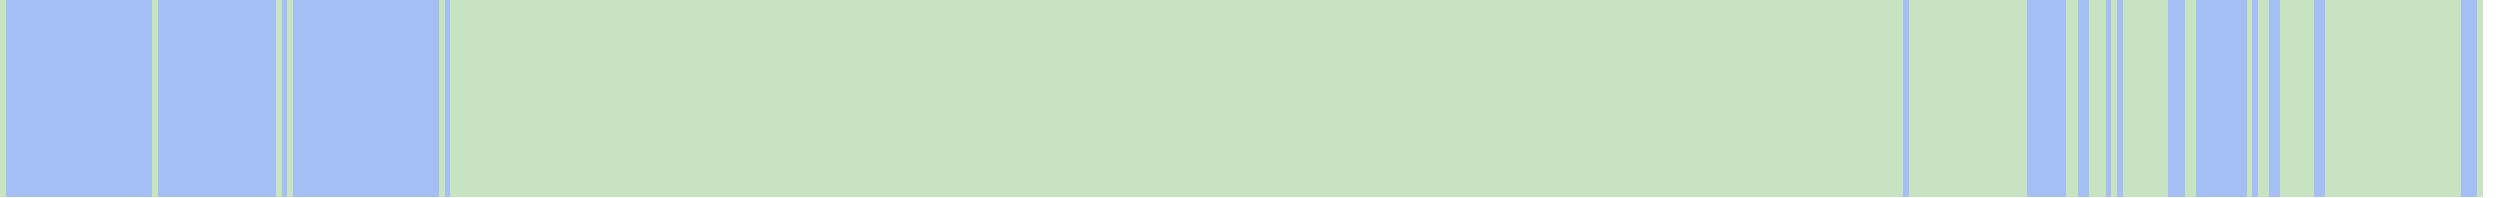
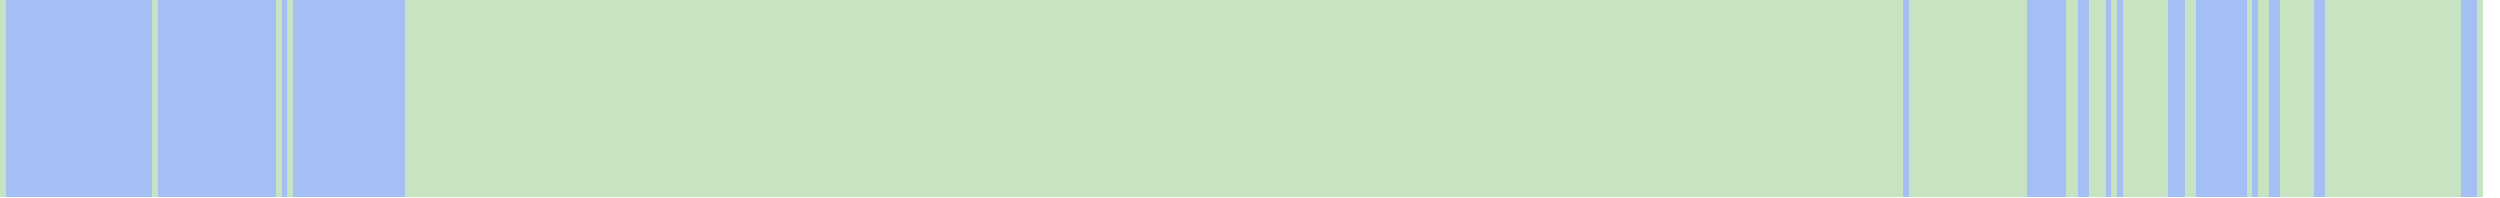
<svg xmlns="http://www.w3.org/2000/svg" viewBox="0 0 444 35" shape-rendering="crispEdges">
  <rect y="0" x="0" width="441" height="35" fill="#a3bff4" />
  <rect y="0" x="0" width="1" height="35" fill="#c8e3c2" />
  <rect y="0" x="27" width="1" height="35" fill="#c8e3c2" />
  <rect y="0" x="49" width="1" height="35" fill="#c8e3c2" />
  <rect y="0" x="51" width="1" height="35" fill="#c8e3c2" />
+   <rect y="0" x="72" width="1" height="35" fill="#c8e3c2" />
+   <rect y="0" x="73" width="1" height="35" fill="#c8e3c2" />
+   <rect y="0" x="74" width="1" height="35" fill="#c8e3c2" />
+   <rect y="0" x="75" width="1" height="35" fill="#c8e3c2" />
+   <rect y="0" x="76" width="1" height="35" fill="#c8e3c2" />
+   <rect y="0" x="77" width="1" height="35" fill="#c8e3c2" />
  <rect y="0" x="78" width="1" height="35" fill="#c8e3c2" />
+   <rect y="0" x="79" width="1" height="35" fill="#c8e3c2" />
  <rect y="0" x="80" width="1" height="35" fill="#c8e3c2" />
  <rect y="0" x="81" width="1" height="35" fill="#c8e3c2" />
  <rect y="0" x="82" width="1" height="35" fill="#c8e3c2" />
  <rect y="0" x="83" width="1" height="35" fill="#c8e3c2" />
  <rect y="0" x="84" width="1" height="35" fill="#c8e3c2" />
  <rect y="0" x="85" width="1" height="35" fill="#c8e3c2" />
  <rect y="0" x="86" width="1" height="35" fill="#c8e3c2" />
  <rect y="0" x="87" width="1" height="35" fill="#c8e3c2" />
  <rect y="0" x="88" width="1" height="35" fill="#c8e3c2" />
  <rect y="0" x="89" width="1" height="35" fill="#c8e3c2" />
  <rect y="0" x="90" width="1" height="35" fill="#c8e3c2" />
  <rect y="0" x="91" width="1" height="35" fill="#c8e3c2" />
  <rect y="0" x="92" width="1" height="35" fill="#c8e3c2" />
  <rect y="0" x="93" width="1" height="35" fill="#c8e3c2" />
  <rect y="0" x="94" width="1" height="35" fill="#c8e3c2" />
  <rect y="0" x="95" width="1" height="35" fill="#c8e3c2" />
  <rect y="0" x="96" width="1" height="35" fill="#c8e3c2" />
  <rect y="0" x="97" width="1" height="35" fill="#c8e3c2" />
  <rect y="0" x="98" width="1" height="35" fill="#c8e3c2" />
  <rect y="0" x="99" width="1" height="35" fill="#c8e3c2" />
  <rect y="0" x="100" width="1" height="35" fill="#c8e3c2" />
  <rect y="0" x="101" width="1" height="35" fill="#c8e3c2" />
  <rect y="0" x="102" width="1" height="35" fill="#c8e3c2" />
  <rect y="0" x="103" width="1" height="35" fill="#c8e3c2" />
  <rect y="0" x="104" width="1" height="35" fill="#c8e3c2" />
  <rect y="0" x="105" width="1" height="35" fill="#c8e3c2" />
  <rect y="0" x="106" width="1" height="35" fill="#c8e3c2" />
  <rect y="0" x="107" width="1" height="35" fill="#c8e3c2" />
  <rect y="0" x="108" width="1" height="35" fill="#c8e3c2" />
  <rect y="0" x="109" width="1" height="35" fill="#c8e3c2" />
  <rect y="0" x="110" width="1" height="35" fill="#c8e3c2" />
  <rect y="0" x="111" width="1" height="35" fill="#c8e3c2" />
  <rect y="0" x="112" width="1" height="35" fill="#c8e3c2" />
  <rect y="0" x="113" width="1" height="35" fill="#c8e3c2" />
  <rect y="0" x="114" width="1" height="35" fill="#c8e3c2" />
  <rect y="0" x="115" width="1" height="35" fill="#c8e3c2" />
  <rect y="0" x="116" width="1" height="35" fill="#c8e3c2" />
  <rect y="0" x="117" width="1" height="35" fill="#c8e3c2" />
  <rect y="0" x="118" width="1" height="35" fill="#c8e3c2" />
  <rect y="0" x="119" width="1" height="35" fill="#c8e3c2" />
  <rect y="0" x="120" width="1" height="35" fill="#c8e3c2" />
  <rect y="0" x="121" width="1" height="35" fill="#c8e3c2" />
  <rect y="0" x="122" width="1" height="35" fill="#c8e3c2" />
  <rect y="0" x="123" width="1" height="35" fill="#c8e3c2" />
  <rect y="0" x="124" width="1" height="35" fill="#c8e3c2" />
  <rect y="0" x="125" width="1" height="35" fill="#c8e3c2" />
  <rect y="0" x="126" width="1" height="35" fill="#c8e3c2" />
  <rect y="0" x="127" width="1" height="35" fill="#c8e3c2" />
  <rect y="0" x="128" width="1" height="35" fill="#c8e3c2" />
  <rect y="0" x="129" width="1" height="35" fill="#c8e3c2" />
  <rect y="0" x="130" width="1" height="35" fill="#c8e3c2" />
  <rect y="0" x="131" width="1" height="35" fill="#c8e3c2" />
  <rect y="0" x="132" width="1" height="35" fill="#c8e3c2" />
  <rect y="0" x="133" width="1" height="35" fill="#c8e3c2" />
  <rect y="0" x="134" width="1" height="35" fill="#c8e3c2" />
  <rect y="0" x="135" width="1" height="35" fill="#c8e3c2" />
  <rect y="0" x="136" width="1" height="35" fill="#c8e3c2" />
  <rect y="0" x="137" width="1" height="35" fill="#c8e3c2" />
  <rect y="0" x="138" width="1" height="35" fill="#c8e3c2" />
  <rect y="0" x="139" width="1" height="35" fill="#c8e3c2" />
  <rect y="0" x="140" width="1" height="35" fill="#c8e3c2" />
  <rect y="0" x="141" width="1" height="35" fill="#c8e3c2" />
  <rect y="0" x="142" width="1" height="35" fill="#c8e3c2" />
  <rect y="0" x="143" width="1" height="35" fill="#c8e3c2" />
  <rect y="0" x="144" width="1" height="35" fill="#c8e3c2" />
  <rect y="0" x="145" width="1" height="35" fill="#c8e3c2" />
  <rect y="0" x="146" width="1" height="35" fill="#c8e3c2" />
  <rect y="0" x="147" width="1" height="35" fill="#c8e3c2" />
  <rect y="0" x="148" width="1" height="35" fill="#c8e3c2" />
  <rect y="0" x="149" width="1" height="35" fill="#c8e3c2" />
  <rect y="0" x="150" width="1" height="35" fill="#c8e3c2" />
  <rect y="0" x="151" width="1" height="35" fill="#c8e3c2" />
  <rect y="0" x="152" width="1" height="35" fill="#c8e3c2" />
  <rect y="0" x="153" width="1" height="35" fill="#c8e3c2" />
  <rect y="0" x="154" width="1" height="35" fill="#c8e3c2" />
  <rect y="0" x="155" width="1" height="35" fill="#c8e3c2" />
  <rect y="0" x="156" width="1" height="35" fill="#c8e3c2" />
  <rect y="0" x="157" width="1" height="35" fill="#c8e3c2" />
  <rect y="0" x="158" width="1" height="35" fill="#c8e3c2" />
  <rect y="0" x="159" width="1" height="35" fill="#c8e3c2" />
  <rect y="0" x="160" width="1" height="35" fill="#c8e3c2" />
  <rect y="0" x="161" width="1" height="35" fill="#c8e3c2" />
  <rect y="0" x="162" width="1" height="35" fill="#c8e3c2" />
  <rect y="0" x="163" width="1" height="35" fill="#c8e3c2" />
  <rect y="0" x="164" width="1" height="35" fill="#c8e3c2" />
  <rect y="0" x="165" width="1" height="35" fill="#c8e3c2" />
  <rect y="0" x="166" width="1" height="35" fill="#c8e3c2" />
  <rect y="0" x="167" width="1" height="35" fill="#c8e3c2" />
  <rect y="0" x="168" width="1" height="35" fill="#c8e3c2" />
  <rect y="0" x="169" width="1" height="35" fill="#c8e3c2" />
  <rect y="0" x="170" width="1" height="35" fill="#c8e3c2" />
  <rect y="0" x="171" width="1" height="35" fill="#c8e3c2" />
  <rect y="0" x="172" width="1" height="35" fill="#c8e3c2" />
  <rect y="0" x="173" width="1" height="35" fill="#c8e3c2" />
  <rect y="0" x="174" width="1" height="35" fill="#c8e3c2" />
  <rect y="0" x="175" width="1" height="35" fill="#c8e3c2" />
  <rect y="0" x="176" width="1" height="35" fill="#c8e3c2" />
  <rect y="0" x="177" width="1" height="35" fill="#c8e3c2" />
  <rect y="0" x="178" width="1" height="35" fill="#c8e3c2" />
  <rect y="0" x="179" width="1" height="35" fill="#c8e3c2" />
  <rect y="0" x="180" width="1" height="35" fill="#c8e3c2" />
  <rect y="0" x="181" width="1" height="35" fill="#c8e3c2" />
  <rect y="0" x="182" width="1" height="35" fill="#c8e3c2" />
  <rect y="0" x="183" width="1" height="35" fill="#c8e3c2" />
  <rect y="0" x="184" width="1" height="35" fill="#c8e3c2" />
  <rect y="0" x="185" width="1" height="35" fill="#c8e3c2" />
  <rect y="0" x="186" width="1" height="35" fill="#c8e3c2" />
  <rect y="0" x="187" width="1" height="35" fill="#c8e3c2" />
  <rect y="0" x="188" width="1" height="35" fill="#c8e3c2" />
  <rect y="0" x="189" width="1" height="35" fill="#c8e3c2" />
  <rect y="0" x="190" width="1" height="35" fill="#c8e3c2" />
  <rect y="0" x="191" width="1" height="35" fill="#c8e3c2" />
  <rect y="0" x="192" width="1" height="35" fill="#c8e3c2" />
  <rect y="0" x="193" width="1" height="35" fill="#c8e3c2" />
  <rect y="0" x="194" width="1" height="35" fill="#c8e3c2" />
  <rect y="0" x="195" width="1" height="35" fill="#c8e3c2" />
  <rect y="0" x="196" width="1" height="35" fill="#c8e3c2" />
  <rect y="0" x="197" width="1" height="35" fill="#c8e3c2" />
  <rect y="0" x="198" width="1" height="35" fill="#c8e3c2" />
  <rect y="0" x="199" width="1" height="35" fill="#c8e3c2" />
  <rect y="0" x="200" width="1" height="35" fill="#c8e3c2" />
  <rect y="0" x="201" width="1" height="35" fill="#c8e3c2" />
  <rect y="0" x="202" width="1" height="35" fill="#c8e3c2" />
  <rect y="0" x="203" width="1" height="35" fill="#c8e3c2" />
  <rect y="0" x="204" width="1" height="35" fill="#c8e3c2" />
  <rect y="0" x="205" width="1" height="35" fill="#c8e3c2" />
  <rect y="0" x="206" width="1" height="35" fill="#c8e3c2" />
  <rect y="0" x="207" width="1" height="35" fill="#c8e3c2" />
  <rect y="0" x="208" width="1" height="35" fill="#c8e3c2" />
  <rect y="0" x="209" width="1" height="35" fill="#c8e3c2" />
  <rect y="0" x="210" width="1" height="35" fill="#c8e3c2" />
  <rect y="0" x="211" width="1" height="35" fill="#c8e3c2" />
  <rect y="0" x="212" width="1" height="35" fill="#c8e3c2" />
  <rect y="0" x="213" width="1" height="35" fill="#c8e3c2" />
  <rect y="0" x="214" width="1" height="35" fill="#c8e3c2" />
  <rect y="0" x="215" width="1" height="35" fill="#c8e3c2" />
  <rect y="0" x="216" width="1" height="35" fill="#c8e3c2" />
  <rect y="0" x="217" width="1" height="35" fill="#c8e3c2" />
  <rect y="0" x="218" width="1" height="35" fill="#c8e3c2" />
  <rect y="0" x="219" width="1" height="35" fill="#c8e3c2" />
  <rect y="0" x="220" width="1" height="35" fill="#c8e3c2" />
  <rect y="0" x="221" width="1" height="35" fill="#c8e3c2" />
  <rect y="0" x="222" width="1" height="35" fill="#c8e3c2" />
  <rect y="0" x="223" width="1" height="35" fill="#c8e3c2" />
  <rect y="0" x="224" width="1" height="35" fill="#c8e3c2" />
  <rect y="0" x="225" width="1" height="35" fill="#c8e3c2" />
  <rect y="0" x="226" width="1" height="35" fill="#c8e3c2" />
  <rect y="0" x="227" width="1" height="35" fill="#c8e3c2" />
  <rect y="0" x="228" width="1" height="35" fill="#c8e3c2" />
  <rect y="0" x="229" width="1" height="35" fill="#c8e3c2" />
  <rect y="0" x="230" width="1" height="35" fill="#c8e3c2" />
  <rect y="0" x="231" width="1" height="35" fill="#c8e3c2" />
  <rect y="0" x="232" width="1" height="35" fill="#c8e3c2" />
  <rect y="0" x="233" width="1" height="35" fill="#c8e3c2" />
  <rect y="0" x="234" width="1" height="35" fill="#c8e3c2" />
  <rect y="0" x="235" width="1" height="35" fill="#c8e3c2" />
  <rect y="0" x="236" width="1" height="35" fill="#c8e3c2" />
  <rect y="0" x="237" width="1" height="35" fill="#c8e3c2" />
  <rect y="0" x="238" width="1" height="35" fill="#c8e3c2" />
  <rect y="0" x="239" width="1" height="35" fill="#c8e3c2" />
  <rect y="0" x="240" width="1" height="35" fill="#c8e3c2" />
  <rect y="0" x="241" width="1" height="35" fill="#c8e3c2" />
  <rect y="0" x="242" width="1" height="35" fill="#c8e3c2" />
  <rect y="0" x="243" width="1" height="35" fill="#c8e3c2" />
  <rect y="0" x="244" width="1" height="35" fill="#c8e3c2" />
  <rect y="0" x="245" width="1" height="35" fill="#c8e3c2" />
  <rect y="0" x="246" width="1" height="35" fill="#c8e3c2" />
  <rect y="0" x="247" width="1" height="35" fill="#c8e3c2" />
  <rect y="0" x="248" width="1" height="35" fill="#c8e3c2" />
  <rect y="0" x="249" width="1" height="35" fill="#c8e3c2" />
  <rect y="0" x="250" width="1" height="35" fill="#c8e3c2" />
  <rect y="0" x="251" width="1" height="35" fill="#c8e3c2" />
  <rect y="0" x="252" width="1" height="35" fill="#c8e3c2" />
  <rect y="0" x="253" width="1" height="35" fill="#c8e3c2" />
  <rect y="0" x="254" width="1" height="35" fill="#c8e3c2" />
  <rect y="0" x="255" width="1" height="35" fill="#c8e3c2" />
  <rect y="0" x="256" width="1" height="35" fill="#c8e3c2" />
  <rect y="0" x="257" width="1" height="35" fill="#c8e3c2" />
  <rect y="0" x="258" width="1" height="35" fill="#c8e3c2" />
  <rect y="0" x="259" width="1" height="35" fill="#c8e3c2" />
  <rect y="0" x="260" width="1" height="35" fill="#c8e3c2" />
  <rect y="0" x="261" width="1" height="35" fill="#c8e3c2" />
  <rect y="0" x="262" width="1" height="35" fill="#c8e3c2" />
  <rect y="0" x="263" width="1" height="35" fill="#c8e3c2" />
  <rect y="0" x="264" width="1" height="35" fill="#c8e3c2" />
  <rect y="0" x="265" width="1" height="35" fill="#c8e3c2" />
  <rect y="0" x="266" width="1" height="35" fill="#c8e3c2" />
  <rect y="0" x="267" width="1" height="35" fill="#c8e3c2" />
  <rect y="0" x="268" width="1" height="35" fill="#c8e3c2" />
  <rect y="0" x="269" width="1" height="35" fill="#c8e3c2" />
  <rect y="0" x="270" width="1" height="35" fill="#c8e3c2" />
  <rect y="0" x="271" width="1" height="35" fill="#c8e3c2" />
  <rect y="0" x="272" width="1" height="35" fill="#c8e3c2" />
  <rect y="0" x="273" width="1" height="35" fill="#c8e3c2" />
  <rect y="0" x="274" width="1" height="35" fill="#c8e3c2" />
  <rect y="0" x="275" width="1" height="35" fill="#c8e3c2" />
  <rect y="0" x="276" width="1" height="35" fill="#c8e3c2" />
  <rect y="0" x="277" width="1" height="35" fill="#c8e3c2" />
  <rect y="0" x="278" width="1" height="35" fill="#c8e3c2" />
  <rect y="0" x="279" width="1" height="35" fill="#c8e3c2" />
  <rect y="0" x="280" width="1" height="35" fill="#c8e3c2" />
  <rect y="0" x="281" width="1" height="35" fill="#c8e3c2" />
  <rect y="0" x="282" width="1" height="35" fill="#c8e3c2" />
  <rect y="0" x="283" width="1" height="35" fill="#c8e3c2" />
  <rect y="0" x="284" width="1" height="35" fill="#c8e3c2" />
  <rect y="0" x="285" width="1" height="35" fill="#c8e3c2" />
  <rect y="0" x="286" width="1" height="35" fill="#c8e3c2" />
  <rect y="0" x="287" width="1" height="35" fill="#c8e3c2" />
  <rect y="0" x="288" width="1" height="35" fill="#c8e3c2" />
  <rect y="0" x="289" width="1" height="35" fill="#c8e3c2" />
  <rect y="0" x="290" width="1" height="35" fill="#c8e3c2" />
  <rect y="0" x="291" width="1" height="35" fill="#c8e3c2" />
  <rect y="0" x="292" width="1" height="35" fill="#c8e3c2" />
  <rect y="0" x="293" width="1" height="35" fill="#c8e3c2" />
  <rect y="0" x="294" width="1" height="35" fill="#c8e3c2" />
  <rect y="0" x="295" width="1" height="35" fill="#c8e3c2" />
  <rect y="0" x="296" width="1" height="35" fill="#c8e3c2" />
  <rect y="0" x="297" width="1" height="35" fill="#c8e3c2" />
  <rect y="0" x="298" width="1" height="35" fill="#c8e3c2" />
  <rect y="0" x="299" width="1" height="35" fill="#c8e3c2" />
  <rect y="0" x="300" width="1" height="35" fill="#c8e3c2" />
  <rect y="0" x="301" width="1" height="35" fill="#c8e3c2" />
  <rect y="0" x="302" width="1" height="35" fill="#c8e3c2" />
  <rect y="0" x="303" width="1" height="35" fill="#c8e3c2" />
  <rect y="0" x="304" width="1" height="35" fill="#c8e3c2" />
  <rect y="0" x="305" width="1" height="35" fill="#c8e3c2" />
  <rect y="0" x="306" width="1" height="35" fill="#c8e3c2" />
  <rect y="0" x="307" width="1" height="35" fill="#c8e3c2" />
  <rect y="0" x="308" width="1" height="35" fill="#c8e3c2" />
  <rect y="0" x="309" width="1" height="35" fill="#c8e3c2" />
  <rect y="0" x="310" width="1" height="35" fill="#c8e3c2" />
  <rect y="0" x="311" width="1" height="35" fill="#c8e3c2" />
  <rect y="0" x="312" width="1" height="35" fill="#c8e3c2" />
  <rect y="0" x="313" width="1" height="35" fill="#c8e3c2" />
  <rect y="0" x="314" width="1" height="35" fill="#c8e3c2" />
  <rect y="0" x="315" width="1" height="35" fill="#c8e3c2" />
  <rect y="0" x="316" width="1" height="35" fill="#c8e3c2" />
  <rect y="0" x="317" width="1" height="35" fill="#c8e3c2" />
  <rect y="0" x="318" width="1" height="35" fill="#c8e3c2" />
  <rect y="0" x="319" width="1" height="35" fill="#c8e3c2" />
  <rect y="0" x="320" width="1" height="35" fill="#c8e3c2" />
  <rect y="0" x="321" width="1" height="35" fill="#c8e3c2" />
  <rect y="0" x="322" width="1" height="35" fill="#c8e3c2" />
  <rect y="0" x="323" width="1" height="35" fill="#c8e3c2" />
  <rect y="0" x="324" width="1" height="35" fill="#c8e3c2" />
  <rect y="0" x="325" width="1" height="35" fill="#c8e3c2" />
  <rect y="0" x="326" width="1" height="35" fill="#c8e3c2" />
  <rect y="0" x="327" width="1" height="35" fill="#c8e3c2" />
  <rect y="0" x="328" width="1" height="35" fill="#c8e3c2" />
  <rect y="0" x="329" width="1" height="35" fill="#c8e3c2" />
  <rect y="0" x="330" width="1" height="35" fill="#c8e3c2" />
  <rect y="0" x="331" width="1" height="35" fill="#c8e3c2" />
  <rect y="0" x="332" width="1" height="35" fill="#c8e3c2" />
  <rect y="0" x="333" width="1" height="35" fill="#c8e3c2" />
  <rect y="0" x="334" width="1" height="35" fill="#c8e3c2" />
  <rect y="0" x="335" width="1" height="35" fill="#c8e3c2" />
  <rect y="0" x="336" width="1" height="35" fill="#c8e3c2" />
  <rect y="0" x="337" width="1" height="35" fill="#c8e3c2" />
  <rect y="0" x="339" width="1" height="35" fill="#c8e3c2" />
  <rect y="0" x="340" width="1" height="35" fill="#c8e3c2" />
  <rect y="0" x="341" width="1" height="35" fill="#c8e3c2" />
  <rect y="0" x="342" width="1" height="35" fill="#c8e3c2" />
  <rect y="0" x="343" width="1" height="35" fill="#c8e3c2" />
  <rect y="0" x="344" width="1" height="35" fill="#c8e3c2" />
  <rect y="0" x="345" width="1" height="35" fill="#c8e3c2" />
  <rect y="0" x="346" width="1" height="35" fill="#c8e3c2" />
  <rect y="0" x="347" width="1" height="35" fill="#c8e3c2" />
  <rect y="0" x="348" width="1" height="35" fill="#c8e3c2" />
  <rect y="0" x="349" width="1" height="35" fill="#c8e3c2" />
  <rect y="0" x="350" width="1" height="35" fill="#c8e3c2" />
  <rect y="0" x="351" width="1" height="35" fill="#c8e3c2" />
  <rect y="0" x="352" width="1" height="35" fill="#c8e3c2" />
  <rect y="0" x="353" width="1" height="35" fill="#c8e3c2" />
  <rect y="0" x="354" width="1" height="35" fill="#c8e3c2" />
  <rect y="0" x="355" width="1" height="35" fill="#c8e3c2" />
  <rect y="0" x="356" width="1" height="35" fill="#c8e3c2" />
  <rect y="0" x="357" width="1" height="35" fill="#c8e3c2" />
  <rect y="0" x="358" width="1" height="35" fill="#c8e3c2" />
  <rect y="0" x="359" width="1" height="35" fill="#c8e3c2" />
  <rect y="0" x="367" width="1" height="35" fill="#c8e3c2" />
  <rect y="0" x="368" width="1" height="35" fill="#c8e3c2" />
  <rect y="0" x="371" width="1" height="35" fill="#c8e3c2" />
  <rect y="0" x="372" width="1" height="35" fill="#c8e3c2" />
  <rect y="0" x="373" width="1" height="35" fill="#c8e3c2" />
  <rect y="0" x="375" width="1" height="35" fill="#c8e3c2" />
  <rect y="0" x="377" width="1" height="35" fill="#c8e3c2" />
  <rect y="0" x="378" width="1" height="35" fill="#c8e3c2" />
  <rect y="0" x="379" width="1" height="35" fill="#c8e3c2" />
  <rect y="0" x="380" width="1" height="35" fill="#c8e3c2" />
  <rect y="0" x="381" width="1" height="35" fill="#c8e3c2" />
  <rect y="0" x="382" width="1" height="35" fill="#c8e3c2" />
  <rect y="0" x="383" width="1" height="35" fill="#c8e3c2" />
  <rect y="0" x="384" width="1" height="35" fill="#c8e3c2" />
  <rect y="0" x="388" width="1" height="35" fill="#c8e3c2" />
  <rect y="0" x="389" width="1" height="35" fill="#c8e3c2" />
  <rect y="0" x="399" width="1" height="35" fill="#c8e3c2" />
  <rect y="0" x="401" width="1" height="35" fill="#c8e3c2" />
  <rect y="0" x="402" width="1" height="35" fill="#c8e3c2" />
  <rect y="0" x="405" width="1" height="35" fill="#c8e3c2" />
  <rect y="0" x="406" width="1" height="35" fill="#c8e3c2" />
  <rect y="0" x="407" width="1" height="35" fill="#c8e3c2" />
  <rect y="0" x="408" width="1" height="35" fill="#c8e3c2" />
  <rect y="0" x="409" width="1" height="35" fill="#c8e3c2" />
  <rect y="0" x="410" width="1" height="35" fill="#c8e3c2" />
  <rect y="0" x="413" width="1" height="35" fill="#c8e3c2" />
  <rect y="0" x="414" width="1" height="35" fill="#c8e3c2" />
  <rect y="0" x="415" width="1" height="35" fill="#c8e3c2" />
  <rect y="0" x="416" width="1" height="35" fill="#c8e3c2" />
  <rect y="0" x="417" width="1" height="35" fill="#c8e3c2" />
  <rect y="0" x="418" width="1" height="35" fill="#c8e3c2" />
  <rect y="0" x="419" width="1" height="35" fill="#c8e3c2" />
  <rect y="0" x="420" width="1" height="35" fill="#c8e3c2" />
  <rect y="0" x="421" width="1" height="35" fill="#c8e3c2" />
  <rect y="0" x="422" width="1" height="35" fill="#c8e3c2" />
  <rect y="0" x="423" width="1" height="35" fill="#c8e3c2" />
  <rect y="0" x="424" width="1" height="35" fill="#c8e3c2" />
  <rect y="0" x="425" width="1" height="35" fill="#c8e3c2" />
  <rect y="0" x="426" width="1" height="35" fill="#c8e3c2" />
  <rect y="0" x="427" width="1" height="35" fill="#c8e3c2" />
  <rect y="0" x="428" width="1" height="35" fill="#c8e3c2" />
  <rect y="0" x="429" width="1" height="35" fill="#c8e3c2" />
  <rect y="0" x="430" width="1" height="35" fill="#c8e3c2" />
  <rect y="0" x="431" width="1" height="35" fill="#c8e3c2" />
  <rect y="0" x="432" width="1" height="35" fill="#c8e3c2" />
  <rect y="0" x="433" width="1" height="35" fill="#c8e3c2" />
  <rect y="0" x="434" width="1" height="35" fill="#c8e3c2" />
  <rect y="0" x="435" width="1" height="35" fill="#c8e3c2" />
  <rect y="0" x="436" width="1" height="35" fill="#c8e3c2" />
  <rect y="0" x="440" width="1" height="35" fill="#c8e3c2" />
</svg>
